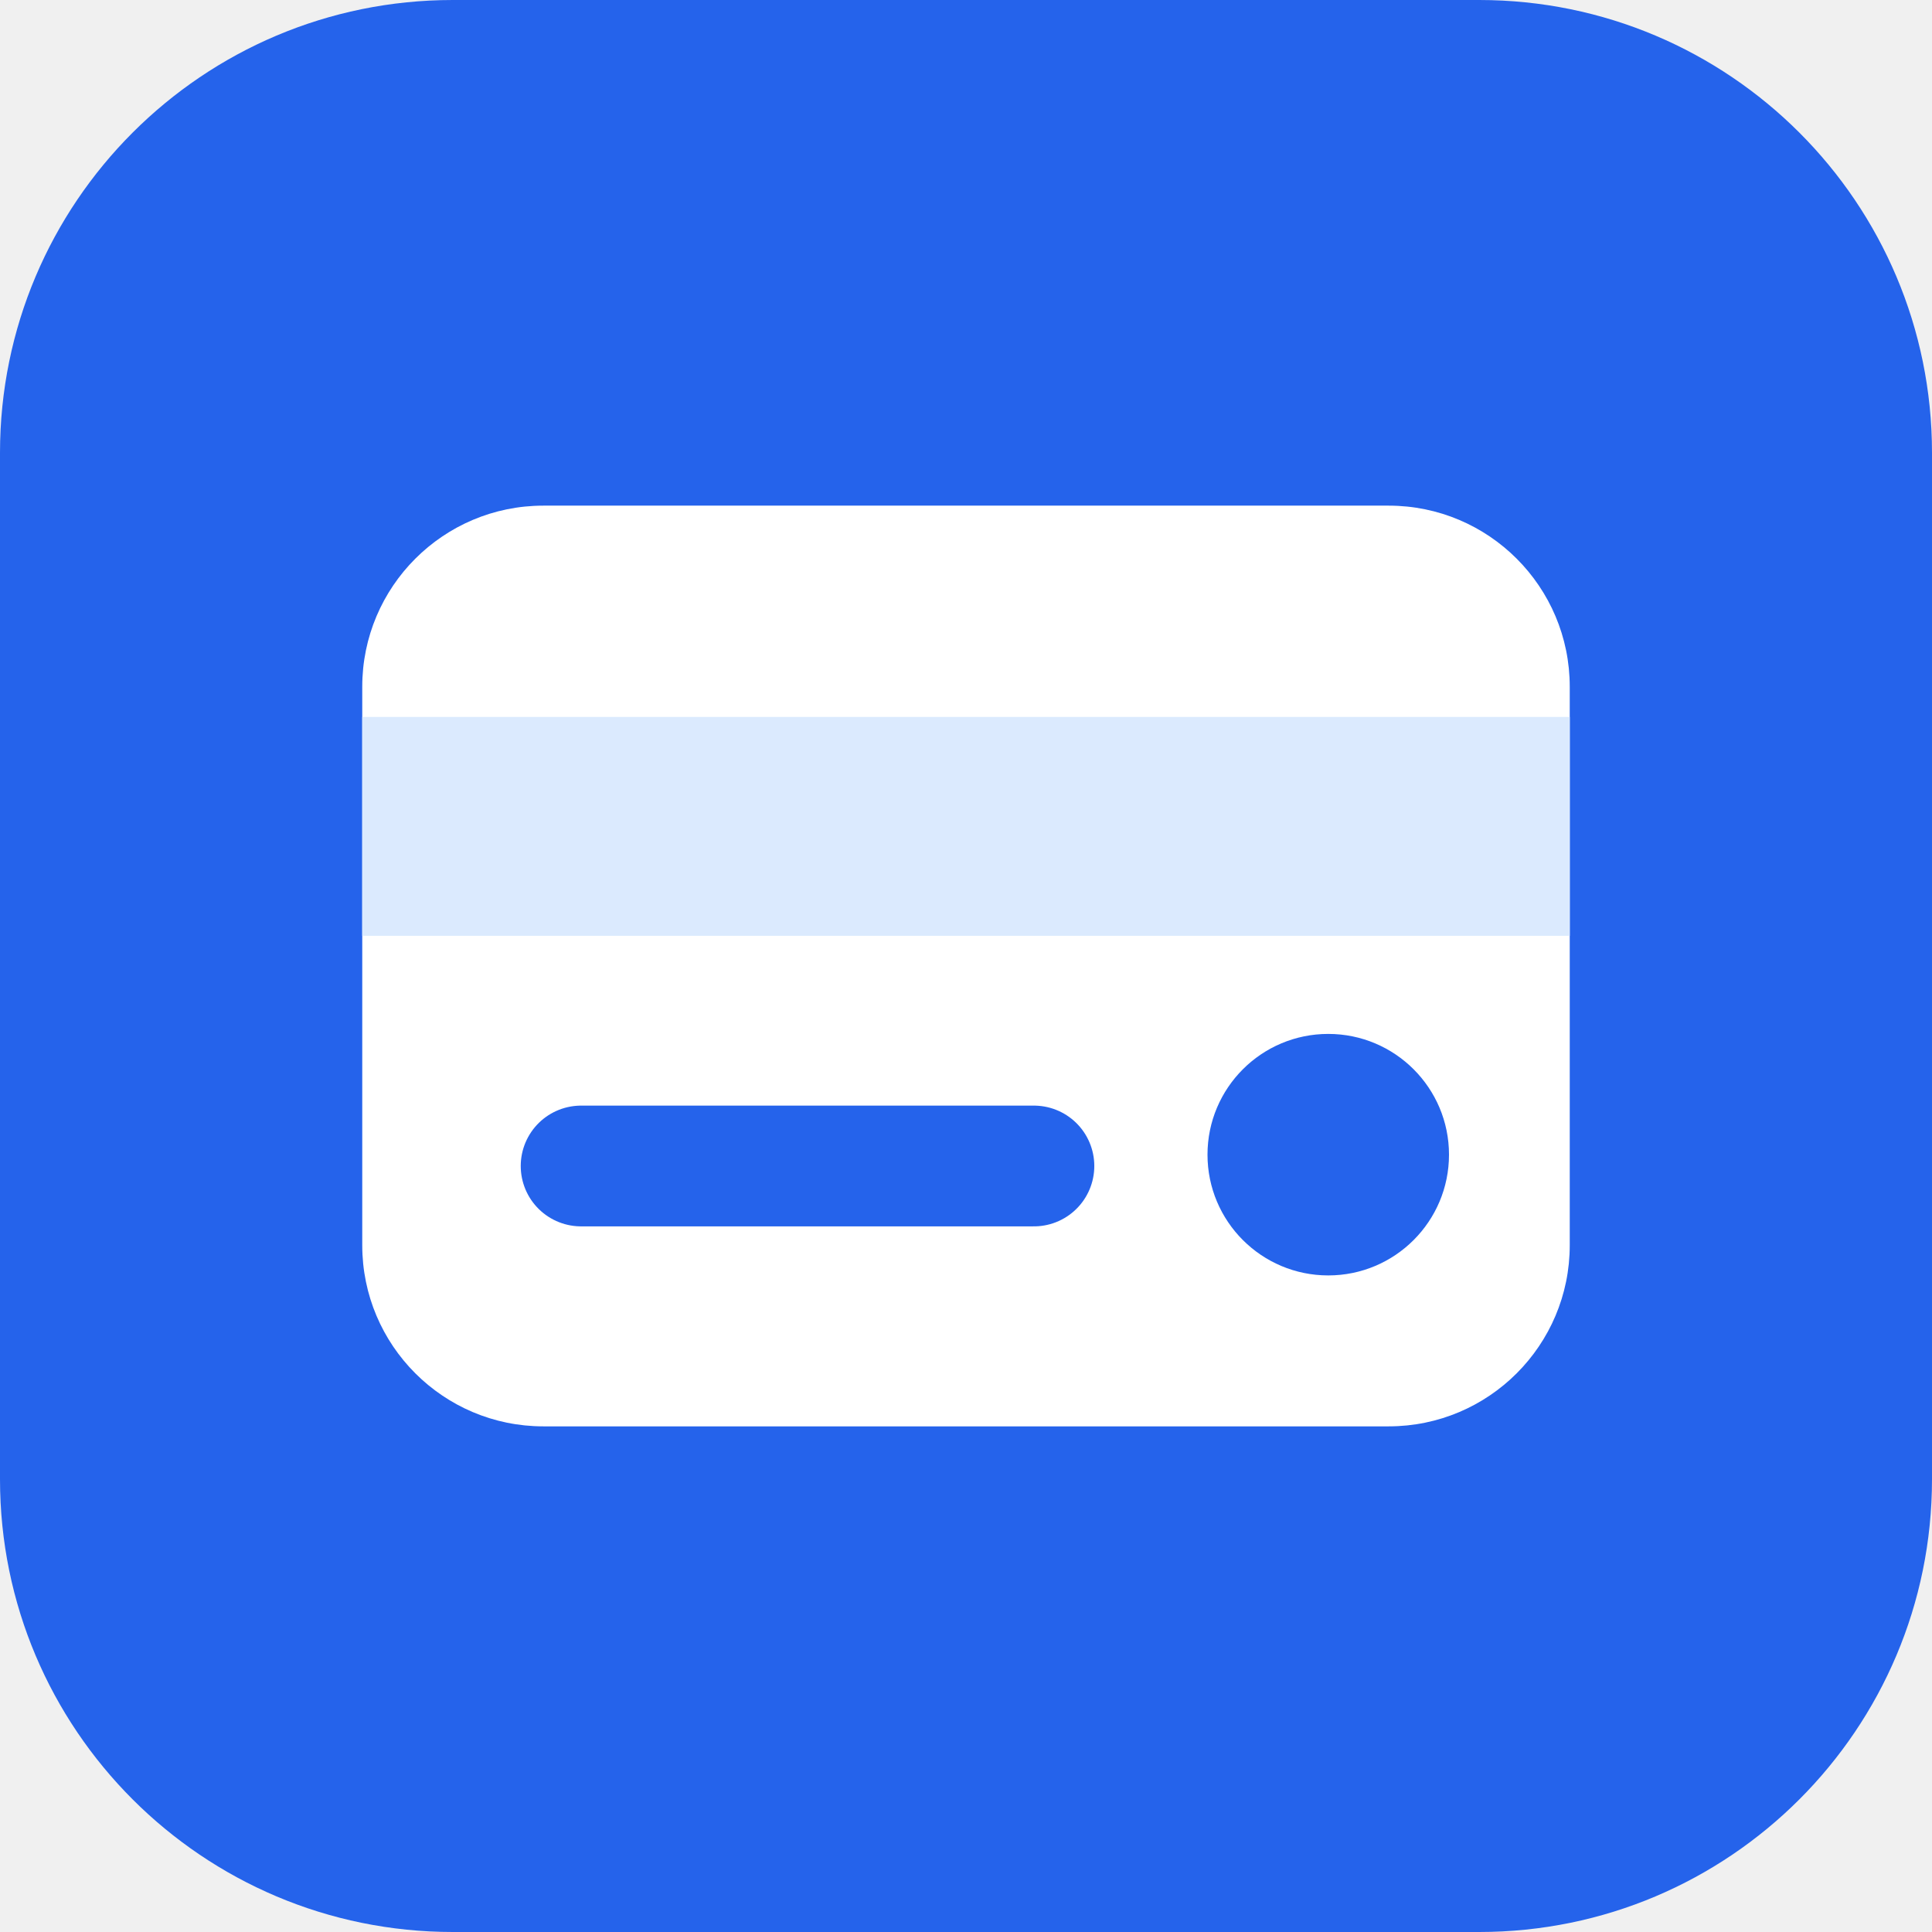
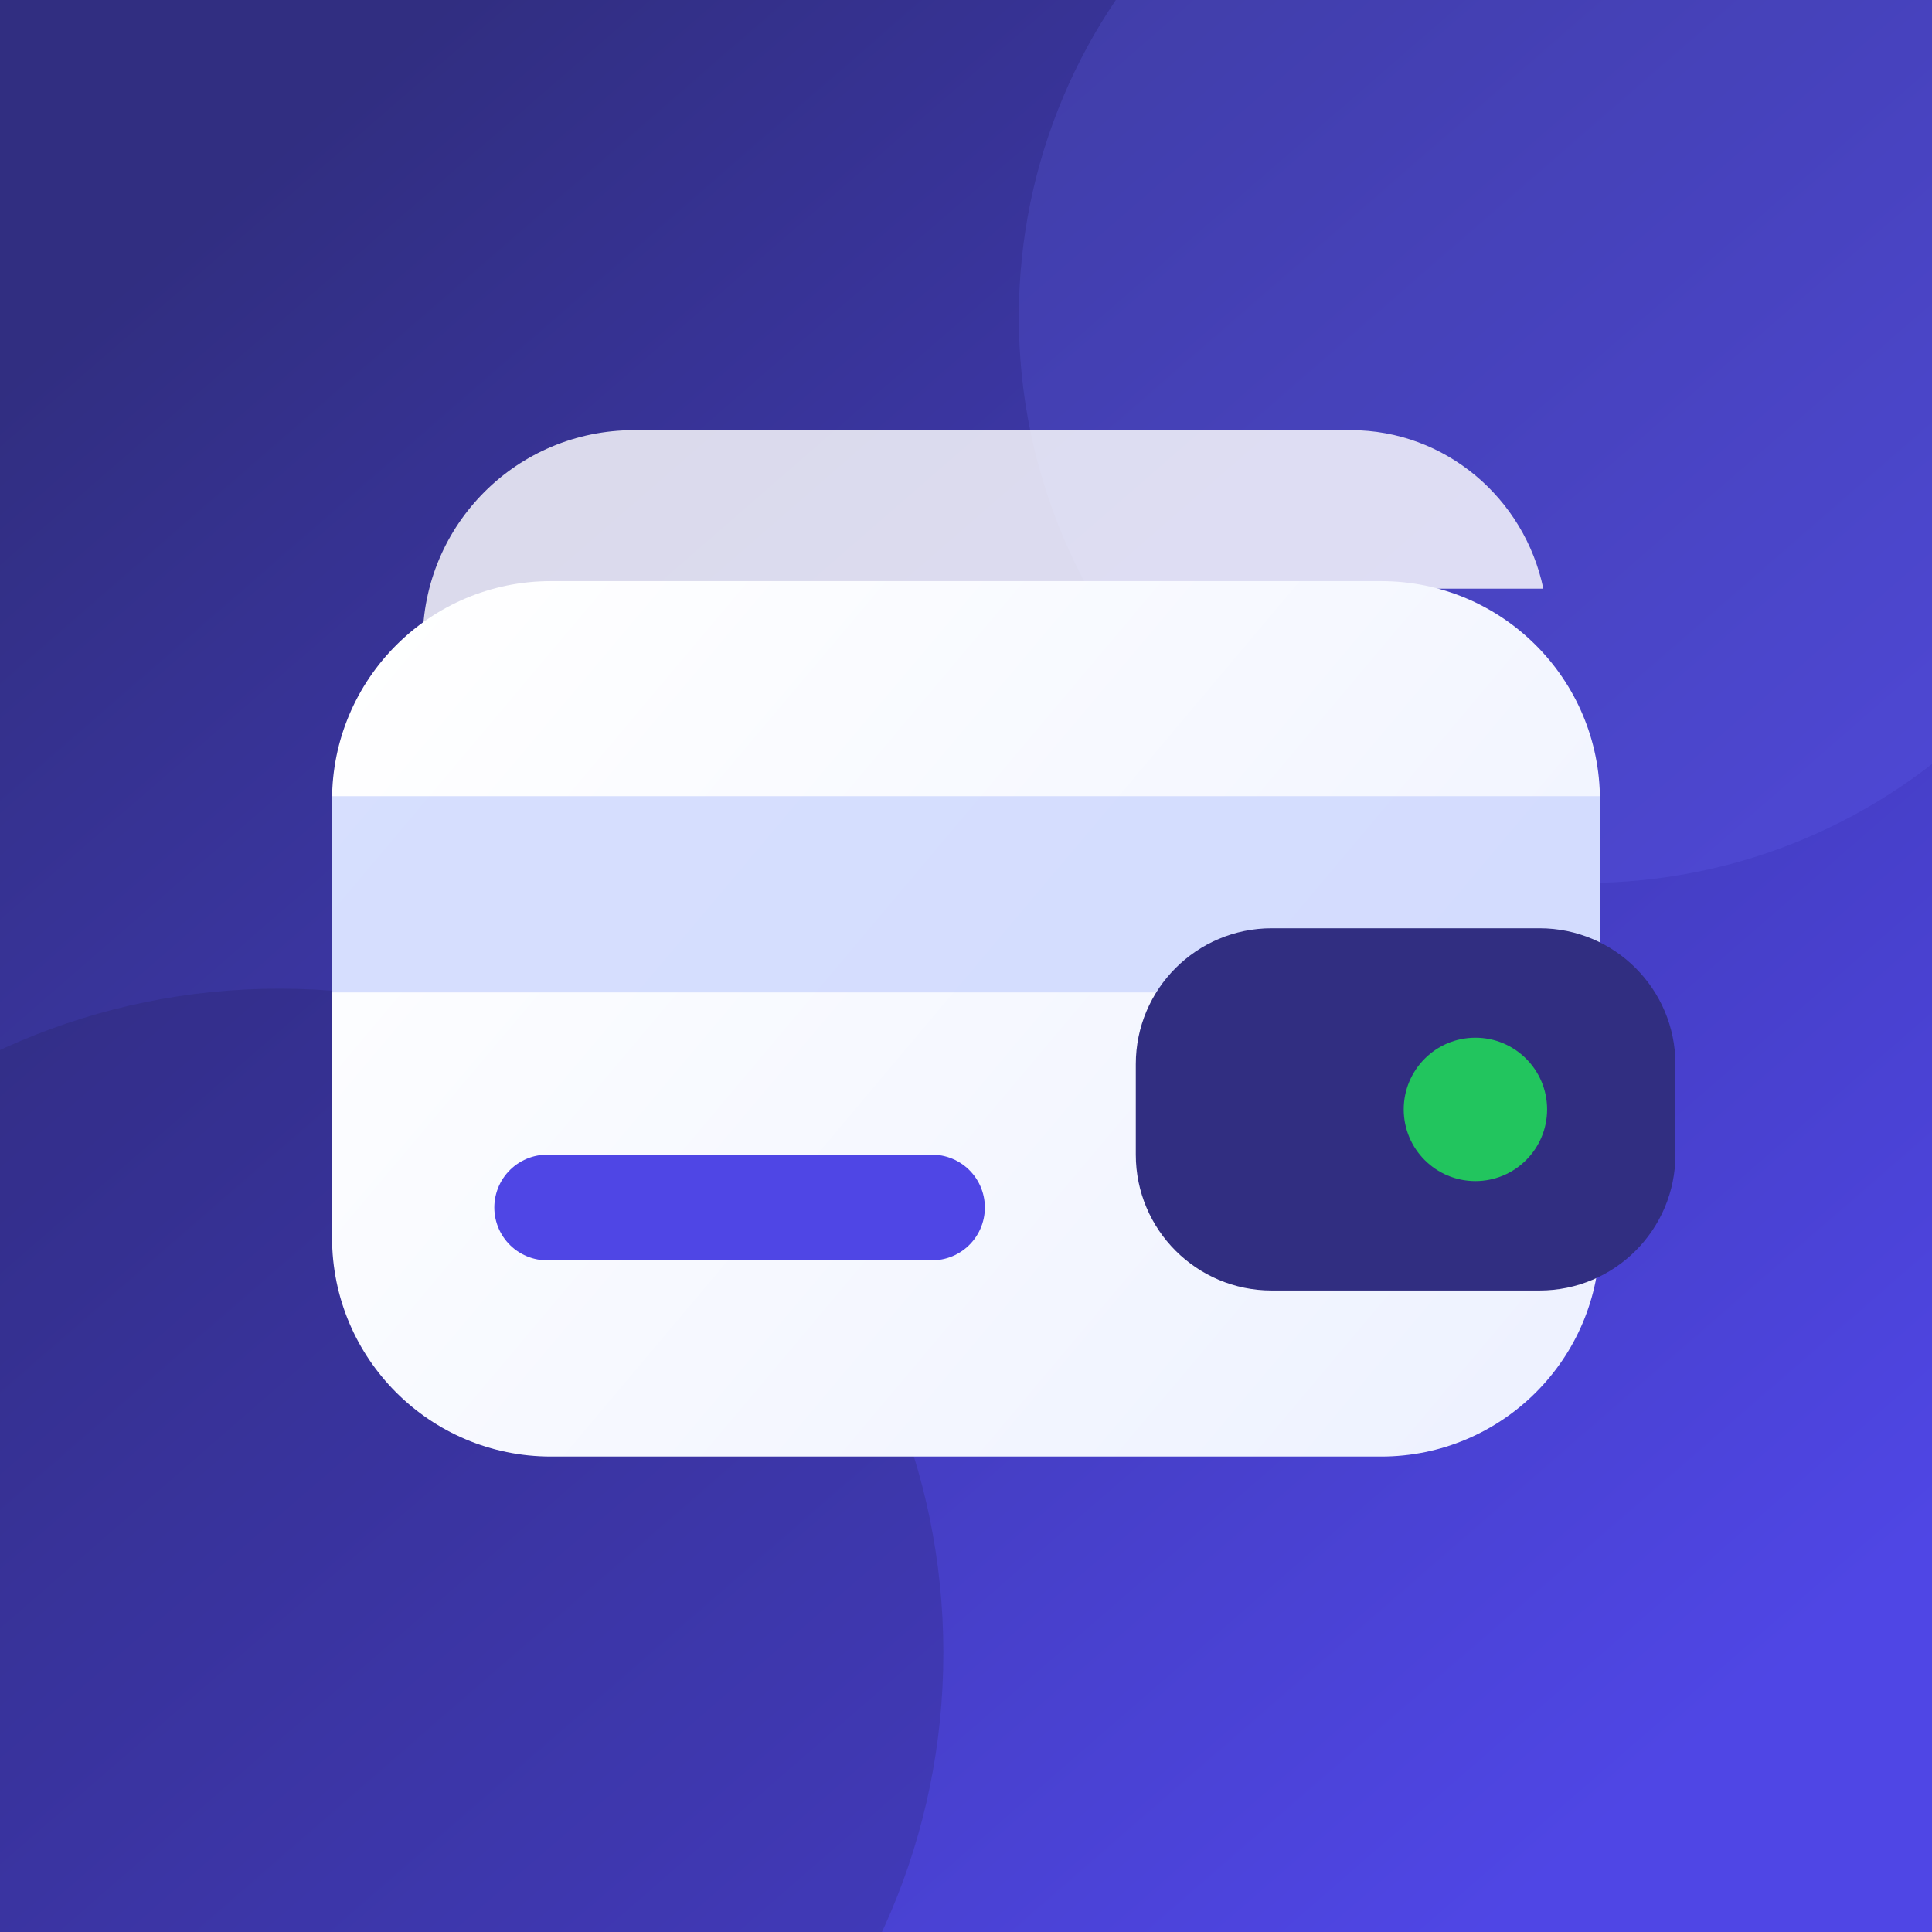
<svg xmlns="http://www.w3.org/2000/svg" viewBox="0 0 512 512">
-   <rect width="512" height="512" rx="120" fill="#2563eb" />
-   <rect x="96" y="134" width="320" height="244" rx="48" fill="#ffffff" />
-   <path d="M96 190h320v58H96z" fill="#dbeafe" />
-   <circle cx="352" cy="306" r="32" fill="#2563eb" />
-   <path d="M154 309h120" stroke="#2563eb" stroke-width="32" stroke-linecap="round" />
+   <defs>
+     <linearGradient id="background" x1="70" y1="42" x2="442" y2="470" gradientUnits="userSpaceOnUse">
+       <stop stop-color="#312E81" />
+       <stop offset="1" stop-color="#4F46E5" />
+     </linearGradient>
+     <linearGradient id="wallet" x1="112" y1="148" x2="390" y2="382" gradientUnits="userSpaceOnUse">
+       <stop stop-color="#FFFFFF" />
+       <stop offset="1" stop-color="#EEF2FF" />
+     </linearGradient>
+   </defs>
+   <rect width="512" height="512" fill="url(#background)" />
+   <circle cx="420" cy="84" r="150" fill="#6366F1" opacity=".22" />
+   <circle cx="74" cy="438" r="176" fill="#1E1B4B" opacity=".2" />
+   <path d="M112 170c0-31 25-56 56-56h190c25 0 46 18 51 42H168c-22 0-42 5-56 14Z" fill="#FFFFFF" opacity=".82" />
+   <rect x="88" y="154" width="336" height="232" rx="58" fill="url(#wallet)" />
+   <path d="M88 211h336v52H88z" fill="#C7D2FE" opacity=".72" />
+   <rect x="301" y="246" width="143" height="96" rx="36" fill="#312E81" />
+   <circle cx="391" cy="294" r="19" fill="#22C55E" />
+   <path d="M145 320h102" stroke="#4F46E5" stroke-width="28" stroke-linecap="round" />
</svg>
